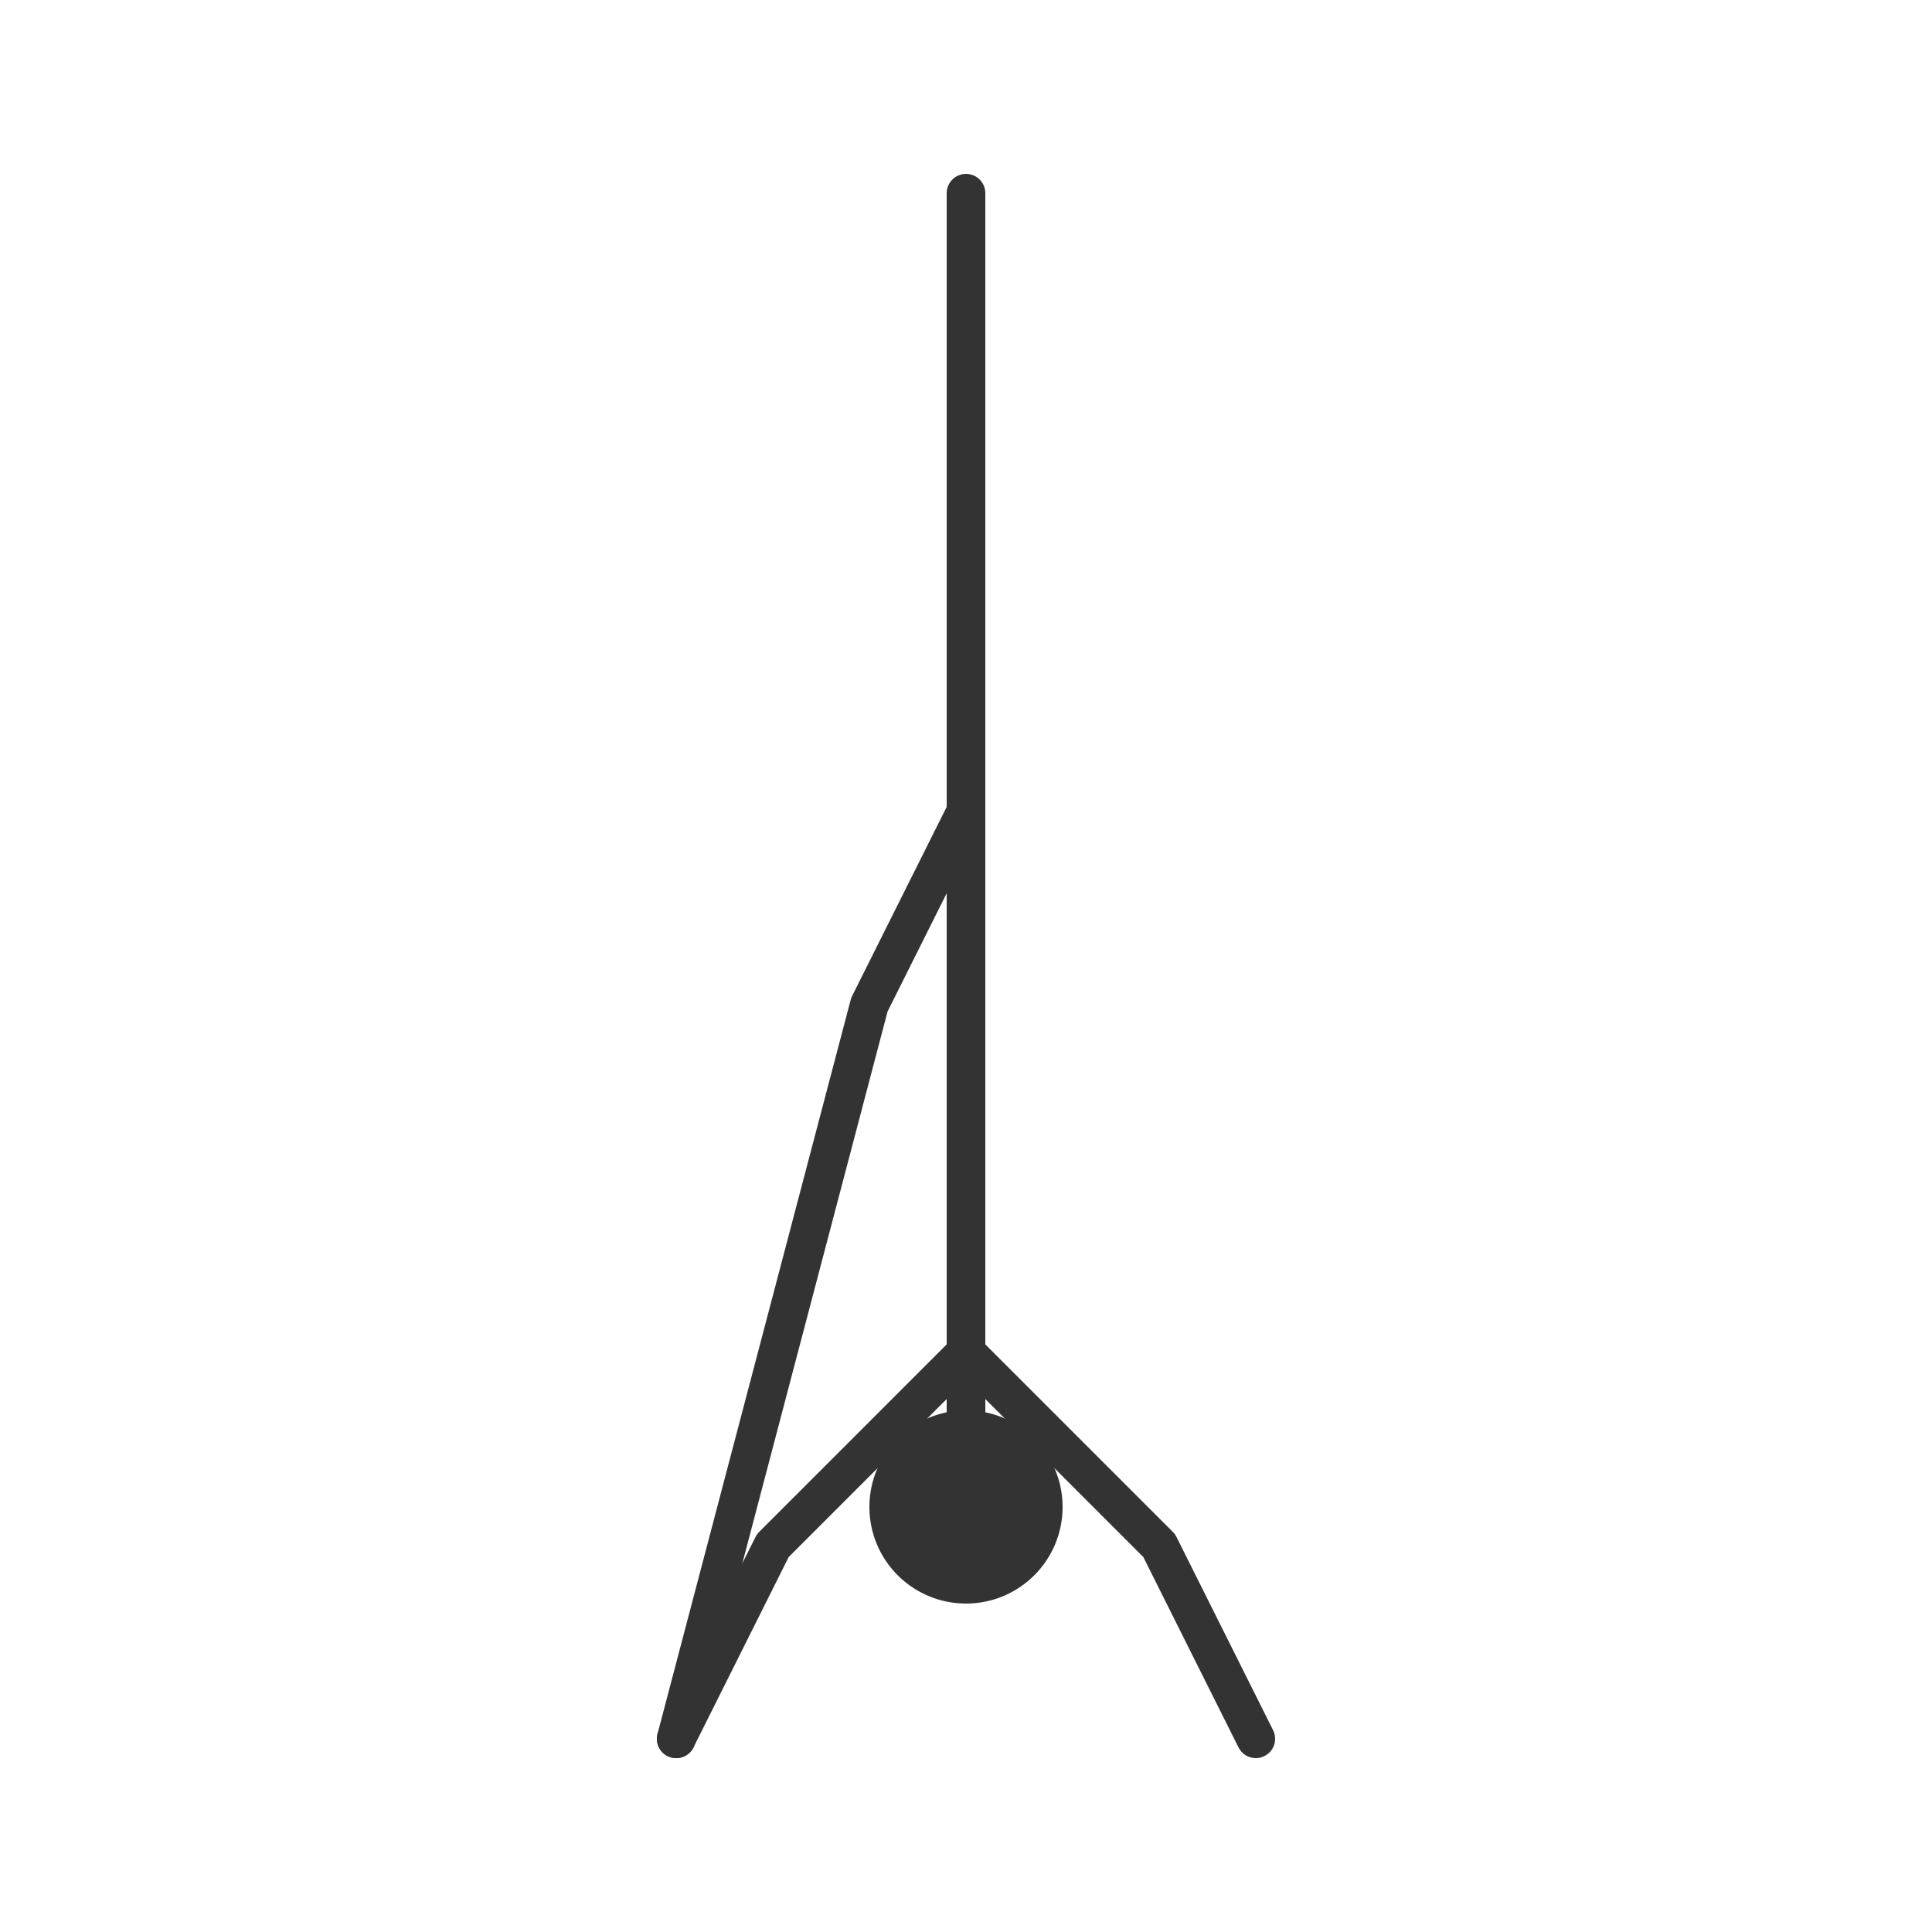
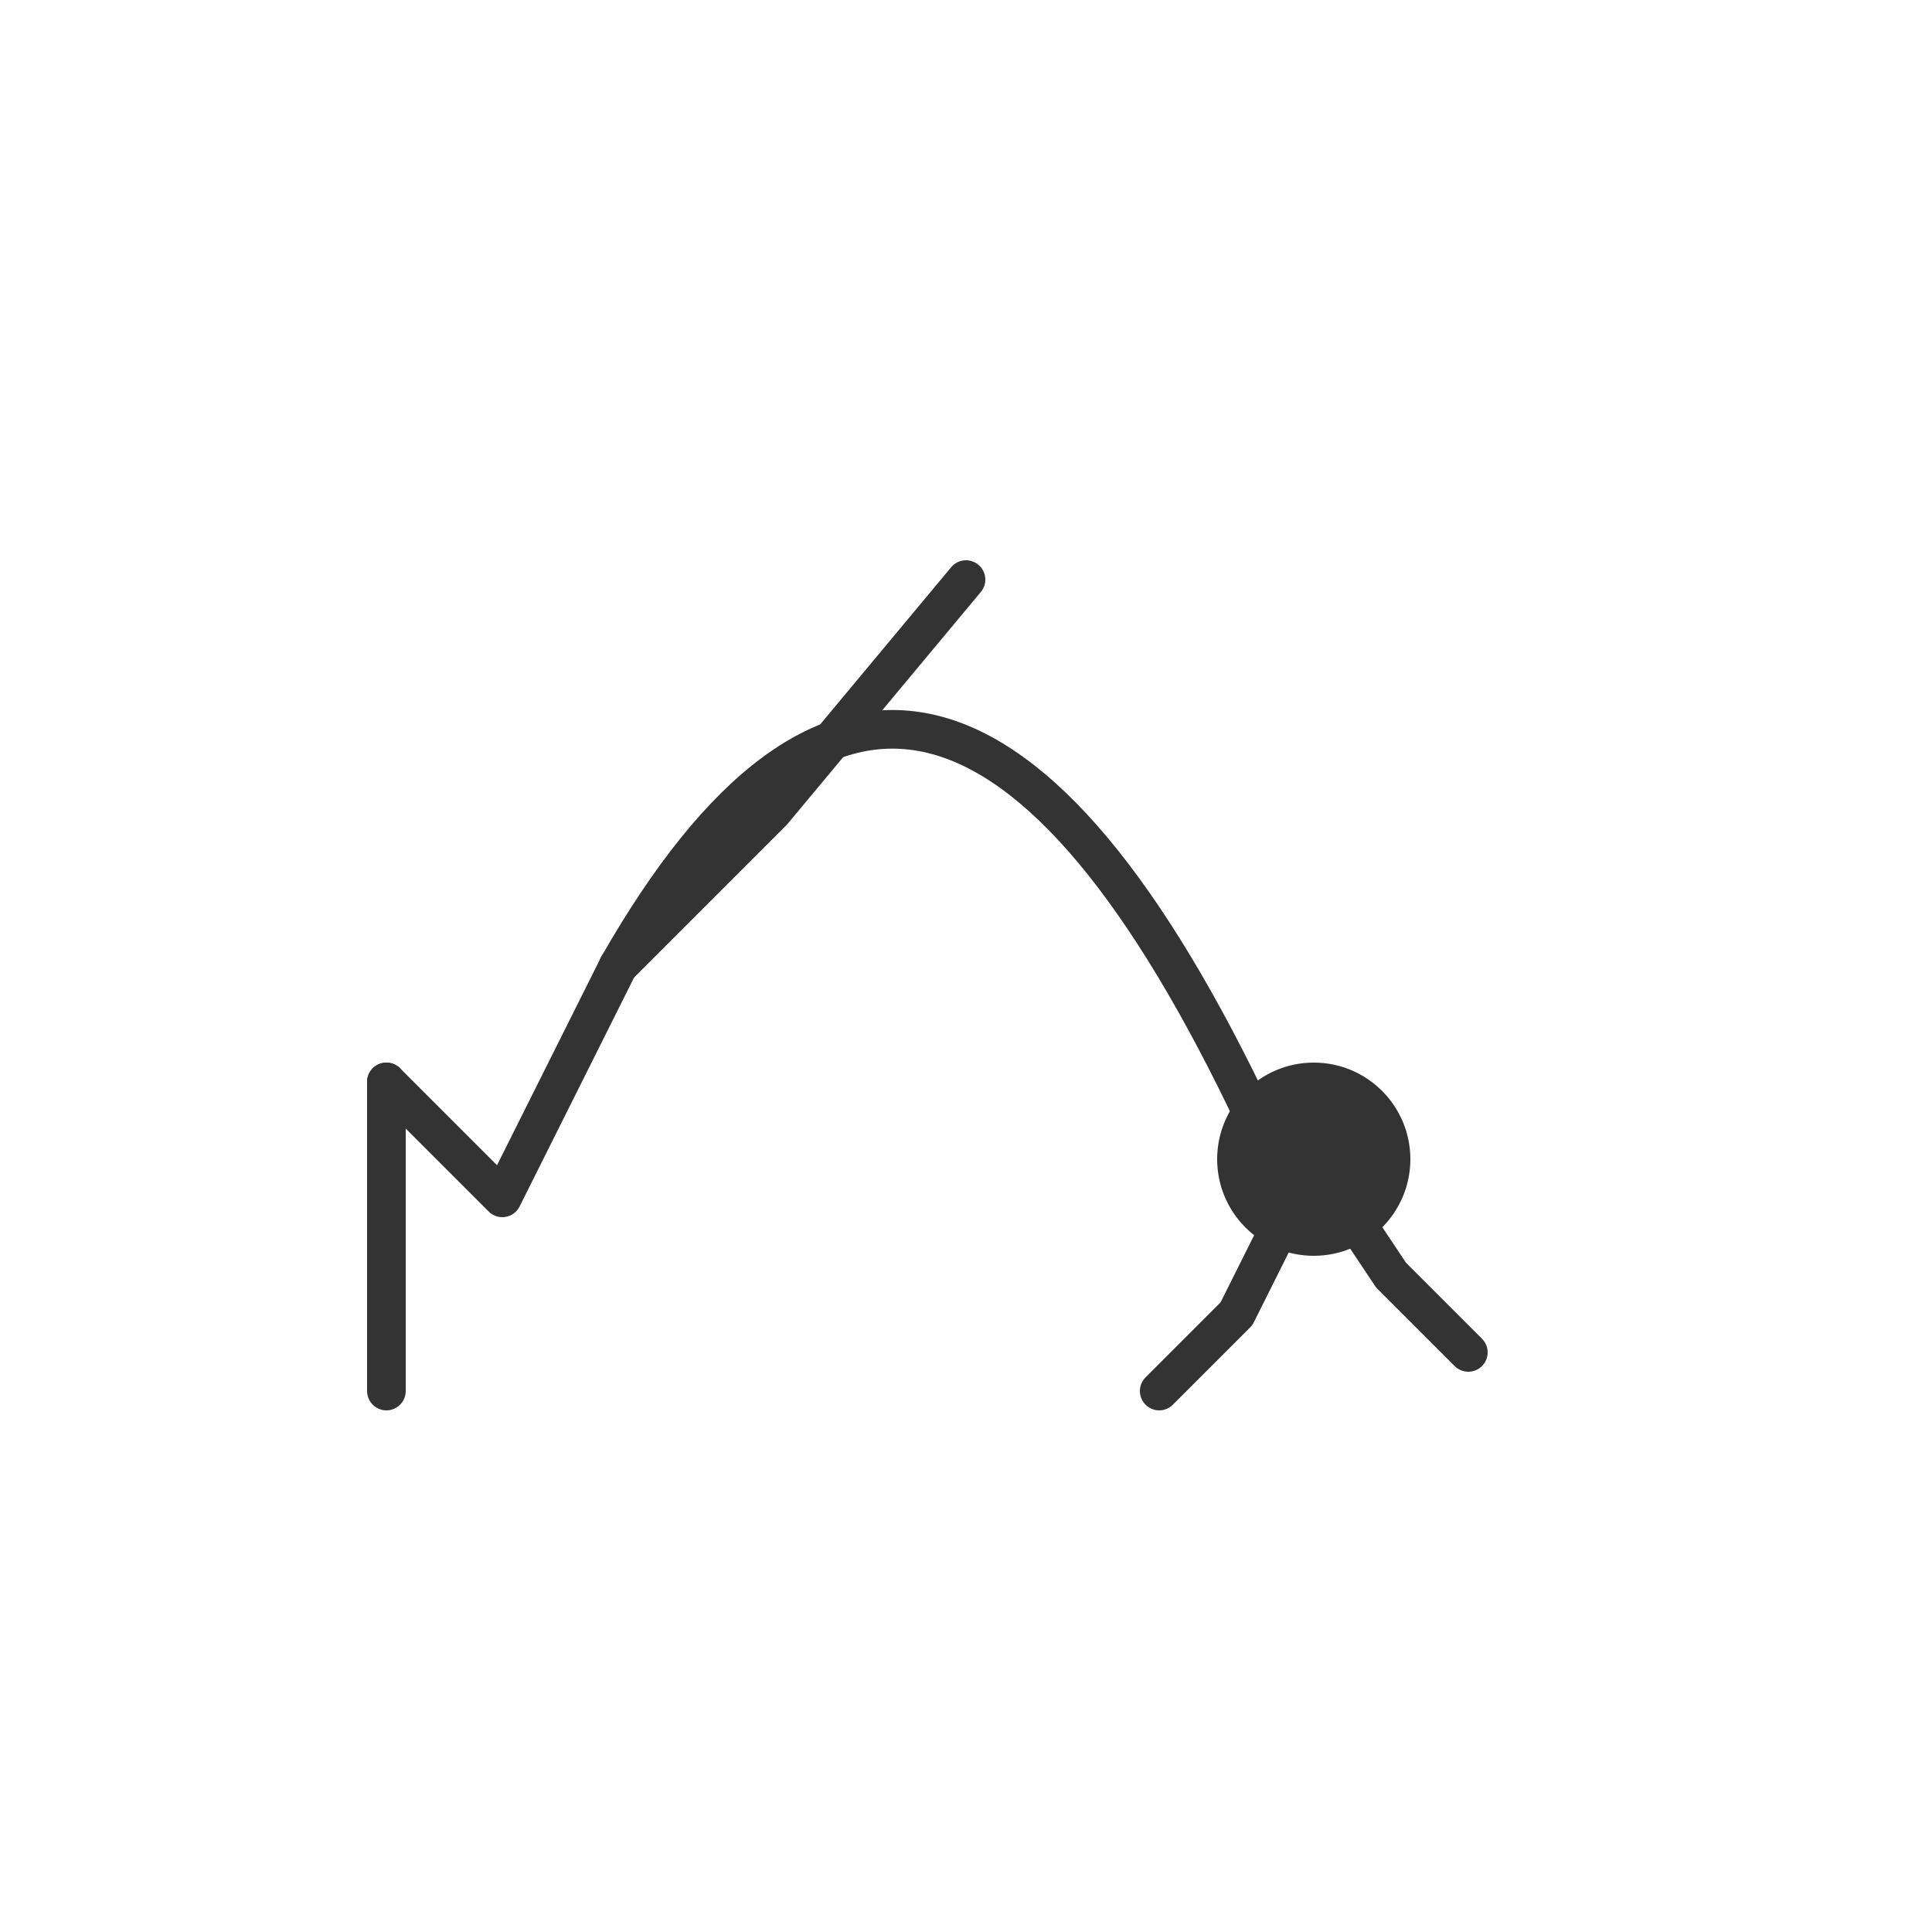
- <svg xmlns="http://www.w3.org/2000/svg" viewBox="0 0 100 100" width="100" height="100">
+ <svg xmlns="http://www.w3.org/2000/svg" viewBox="0 0 100 100">
  <g fill="none" stroke="#333" stroke-width="2" stroke-linecap="round" stroke-linejoin="round">
-     <circle cx="50" cy="78" r="4" fill="#333" />
-     <polyline points="50,74 50,58 50,42" />
-     <polyline points="50,70 40,80 35,90" />
-     <polyline points="50,70 60,80 65,90" />
-     <polyline points="50,42 45,52 35,90" />
-     <polyline points="50,42 50,28 50,10" />
+     <circle cx="68" cy="60" r="4" fill="#333" />
+     <path d="M65,58 Q48,22 32,50" fill="none" />
+     <polyline points="68,60 72,66 76,70" />
+     <polyline points="68,60 64,68 60,72" />
+     <polyline points="32,50 26,62 20,56" />
+     <line x1="20" y1="56" x2="20" y2="72" />
+     <polyline points="32,50 40,42 50,30" />
  </g>
</svg>
